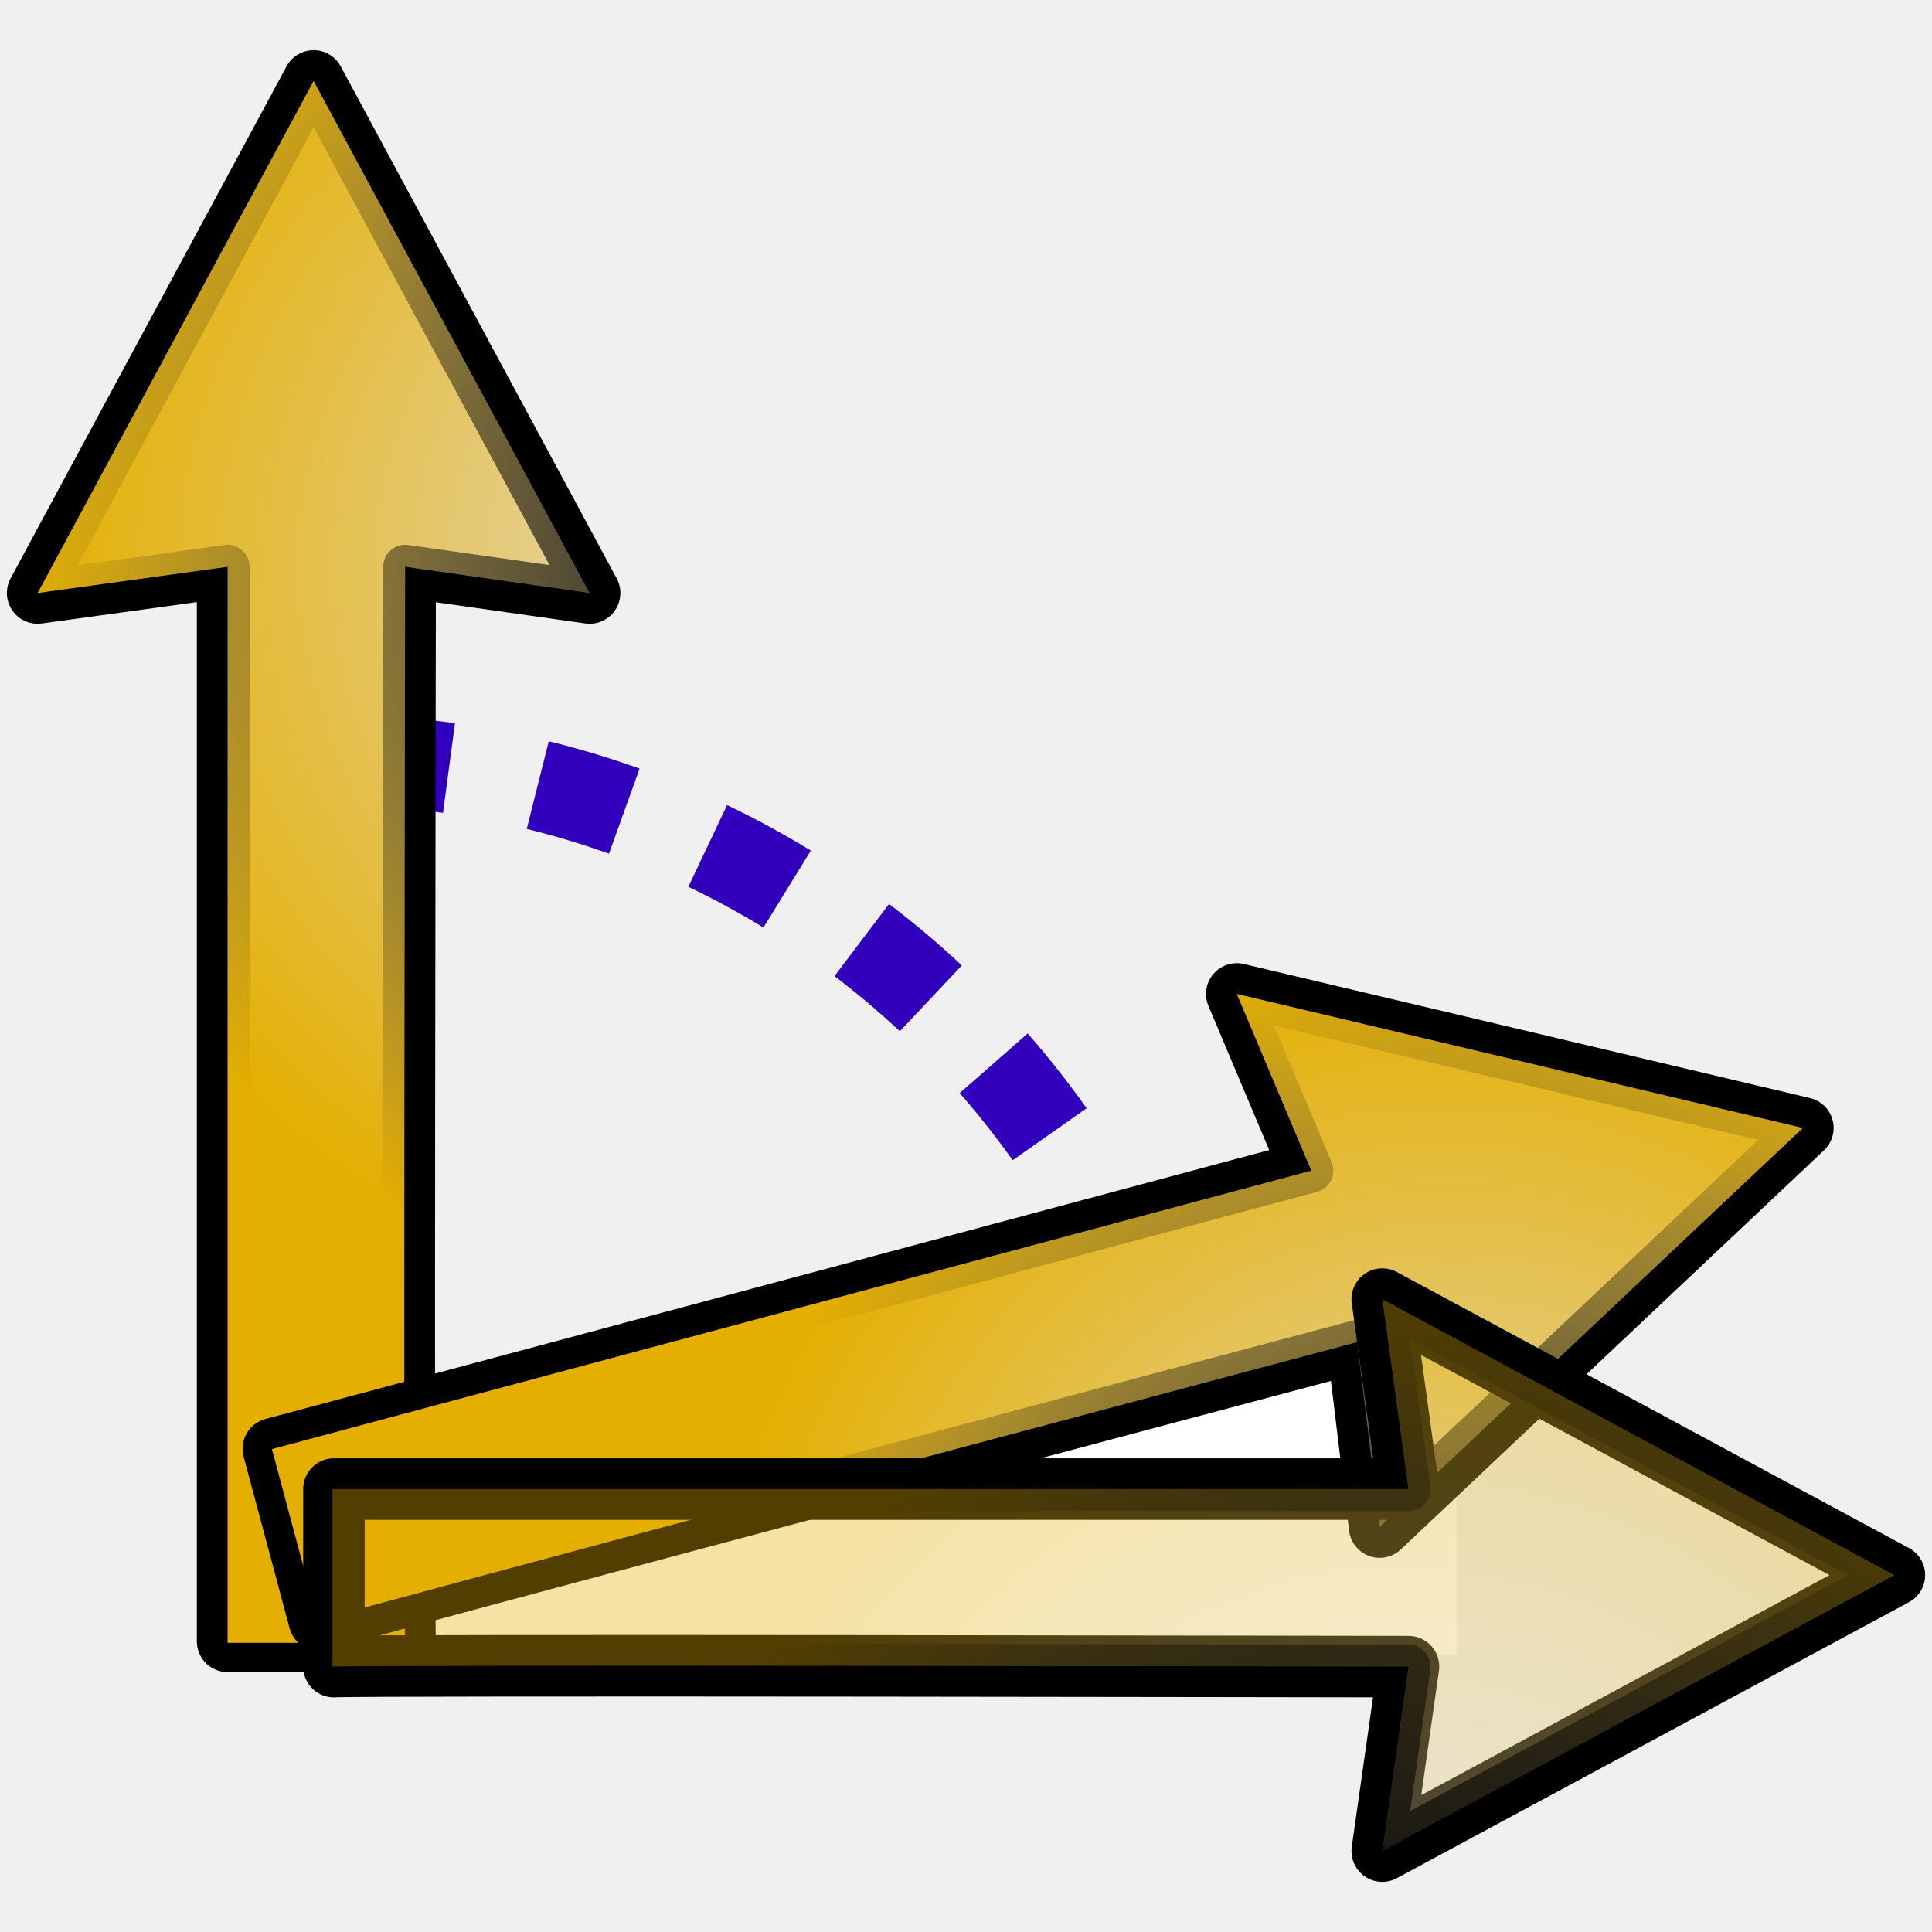
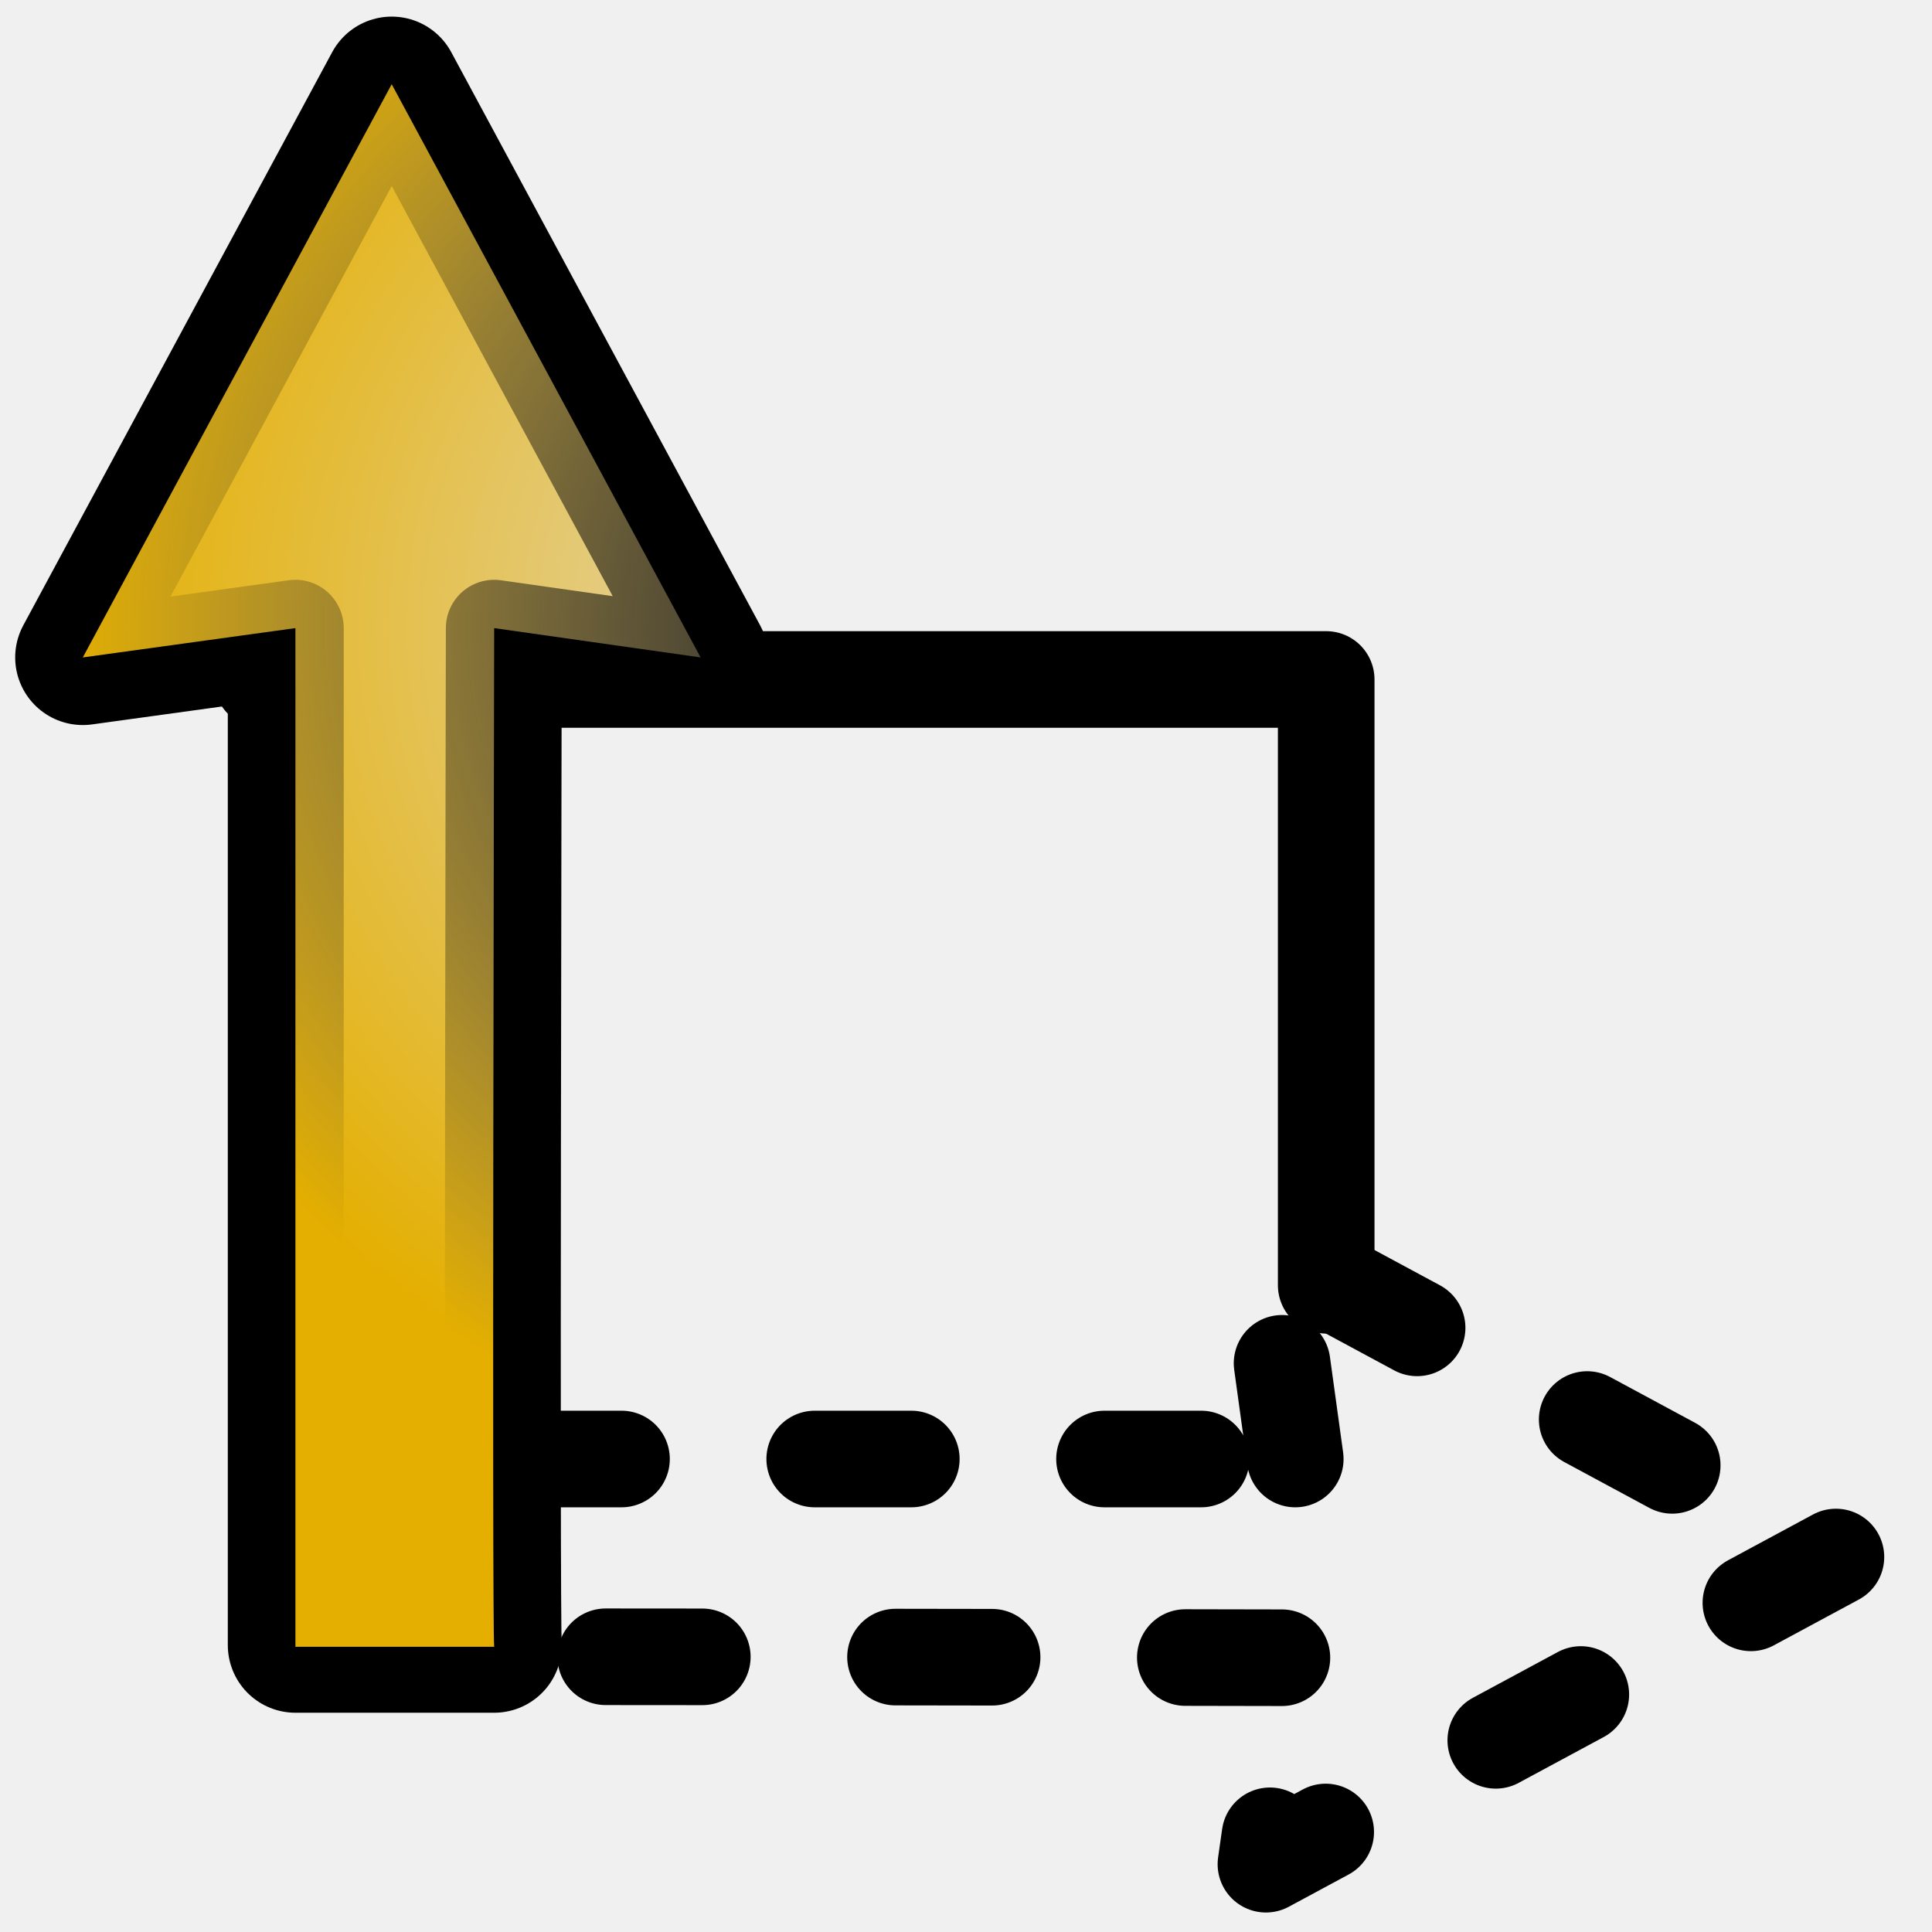
<svg xmlns="http://www.w3.org/2000/svg" xmlns:xlink="http://www.w3.org/1999/xlink" version="1.0" width="100" height="100" id="svg2">
  <defs id="defs4">
-     <linearGradient id="linearGradient3189">
-       <stop id="stop2575" style="stop-color:#000000;stop-opacity:1" offset="0" />
-       <stop id="stop3193" style="stop-color:#000000;stop-opacity:0" offset="1" />
+     <linearGradient id="linearGradient3197-9">
+       <stop id="stop3199-4" style="stop-color:#e4e1e1;stop-opacity:1" offset="0" />
+       <stop id="stop3201-7" style="stop-color:#e4af00;stop-opacity:1" offset="1" />
    </linearGradient>
-     <radialGradient cx="50.059" cy="48.854" r="42.138" fx="50.059" fy="48.854" id="radialGradient2567" xlink:href="#linearGradient3189" gradientUnits="userSpaceOnUse" gradientTransform="matrix(0,-1.809554,2.028222,0,8.908515,148.8023)" />
-     <linearGradient id="linearGradient3197">
-       <stop id="stop3199" style="stop-color:#e4e1e1;stop-opacity:1" offset="0" />
-       <stop id="stop3201" style="stop-color:#e4af00;stop-opacity:1" offset="1" />
+     <linearGradient id="linearGradient3189-9">
+       <stop id="stop2575-9" style="stop-color:#000000;stop-opacity:1" offset="0" />
+       <stop id="stop3193-0" style="stop-color:#000000;stop-opacity:0" offset="1" />
    </linearGradient>
-     <radialGradient cx="50.059" cy="48.854" r="42.138" fx="50.059" fy="48.854" id="radialGradient2565" xlink:href="#linearGradient3197" gradientUnits="userSpaceOnUse" gradientTransform="matrix(0,-1.809554,2.028222,0,8.908515,148.8023)" />
-     <radialGradient cx="50.059" cy="48.854" r="42.138" fx="50.059" fy="48.854" id="radialGradient2597" xlink:href="#linearGradient3197" gradientUnits="userSpaceOnUse" gradientTransform="matrix(0,-1.809554,2.028222,0,8.908515,148.8023)" />
-     <radialGradient cx="50.059" cy="48.854" r="42.138" fx="50.059" fy="48.854" id="radialGradient2599" xlink:href="#linearGradient3189" gradientUnits="userSpaceOnUse" gradientTransform="matrix(0,-1.809554,2.028222,0,8.908515,148.8023)" />
-     <radialGradient cx="50.059" cy="48.854" r="42.138" fx="50.059" fy="48.854" id="radialGradient3372" xlink:href="#linearGradient3197" gradientUnits="userSpaceOnUse" gradientTransform="matrix(0.9654242,0,0,1.082087,24.57361,58.83532)" />
-     <radialGradient cx="50.059" cy="48.854" r="42.138" fx="50.059" fy="48.854" id="radialGradient3374" xlink:href="#linearGradient3189" gradientUnits="userSpaceOnUse" gradientTransform="matrix(0.9654242,0,0,1.082087,24.57361,58.83532)" />
+     <linearGradient id="linearGradient3197-7">
+       <stop id="stop3199-7" style="stop-color:#e4e1e1;stop-opacity:1" offset="0" />
+       <stop id="stop3201-8" style="stop-color:#e4af00;stop-opacity:1" offset="1" />
+     </linearGradient>
+     <linearGradient id="linearGradient3189-98">
+       <stop id="stop2575-2" style="stop-color:#000000;stop-opacity:1" offset="0" />
+       <stop id="stop3193-9" style="stop-color:#000000;stop-opacity:0" offset="1" />
+     </linearGradient>
+     <radialGradient xlink:href="#linearGradient3197-7" id="radialGradient3172" gradientUnits="userSpaceOnUse" gradientTransform="matrix(1.234981,0,0,1.384217,106.1976,64.08683)" cx="50.059" cy="48.854" fx="50.059" fy="48.854" r="42.138" />
+     <radialGradient xlink:href="#linearGradient3189-98" id="radialGradient3174" gradientUnits="userSpaceOnUse" gradientTransform="matrix(1.234981,0,0,1.384217,106.1976,64.08683)" cx="50.059" cy="48.854" fx="50.059" fy="48.854" r="42.138" />
+     <radialGradient xlink:href="#linearGradient3197-9" id="radialGradient3176" gradientUnits="userSpaceOnUse" gradientTransform="matrix(0,-1.234981,1.384217,0,84.53175,100.7939)" cx="50.059" cy="48.854" fx="50.059" fy="48.854" r="42.138" />
+     <radialGradient xlink:href="#linearGradient3189-9" id="radialGradient3178" gradientUnits="userSpaceOnUse" gradientTransform="matrix(0,-1.234981,1.384217,0,84.53175,100.7939)" cx="50.059" cy="48.854" fx="50.059" fy="48.854" r="42.138" />
+     <linearGradient id="linearGradient3197-1">
+       <stop id="stop3199-9" style="stop-color:#e4e1e1;stop-opacity:1" offset="0" />
+       <stop id="stop3201-1" style="stop-color:#e4af00;stop-opacity:1" offset="1" />
+     </linearGradient>
+     <linearGradient id="linearGradient3189-6">
+       <stop id="stop2575-5" style="stop-color:#000000;stop-opacity:1" offset="0" />
+       <stop id="stop3193-3" style="stop-color:#000000;stop-opacity:0" offset="1" />
+     </linearGradient>
+     <radialGradient r="42.138" fy="48.854" fx="50.059" cy="48.854" cx="50.059" gradientTransform="matrix(0,-1.143306,1.281464,0,-6.04464,89.19275)" gradientUnits="userSpaceOnUse" id="radialGradient3212" xlink:href="#linearGradient3197-1" />
+     <radialGradient r="42.138" fy="48.854" fx="50.059" cy="48.854" cx="50.059" gradientTransform="matrix(0,-1.143306,1.281464,0,-6.04464,89.19275)" gradientUnits="userSpaceOnUse" id="radialGradient3214" xlink:href="#linearGradient3189-6" />
+     <radialGradient xlink:href="#linearGradient3197-9" id="radialGradient3248" gradientUnits="userSpaceOnUse" gradientTransform="matrix(0,-1.094695,1.226978,0,-5.32272,87.60201)" cx="50.059" cy="48.854" fx="50.059" fy="48.854" r="42.138" />
+     <radialGradient xlink:href="#linearGradient3189-9" id="radialGradient3250" gradientUnits="userSpaceOnUse" gradientTransform="matrix(0,-1.094695,1.226978,0,-5.32272,87.60201)" cx="50.059" cy="48.854" fx="50.059" fy="48.854" r="42.138" />
+     <radialGradient xlink:href="#linearGradient3197-7" id="radialGradient3253" gradientUnits="userSpaceOnUse" gradientTransform="matrix(1.094695,0,0,1.226978,13.88201,55.06459)" cx="50.059" cy="48.854" fx="50.059" fy="48.854" r="42.138" />
+     <radialGradient xlink:href="#linearGradient3189-98" id="radialGradient3255" gradientUnits="userSpaceOnUse" gradientTransform="matrix(1.094695,0,0,1.226978,13.88201,55.06459)" cx="50.059" cy="48.854" fx="50.059" fy="48.854" r="42.138" />
+     <linearGradient id="linearGradient3197-0">
+       <stop id="stop3199-5" style="stop-color:#e4e1e1;stop-opacity:1" offset="0" />
+       <stop id="stop3201-81" style="stop-color:#e4af00;stop-opacity:1" offset="1" />
+     </linearGradient>
+     <linearGradient id="linearGradient3189-1">
+       <stop id="stop2575-3" style="stop-color:#000000;stop-opacity:1" offset="0" />
+       <stop id="stop3193-91" style="stop-color:#000000;stop-opacity:0" offset="1" />
+     </linearGradient>
+     <radialGradient r="42.138" fy="48.854" fx="50.059" cy="48.854" cx="50.059" gradientTransform="matrix(0,-1.143306,1.281464,0,-6.04464,89.19275)" gradientUnits="userSpaceOnUse" id="radialGradient3279" xlink:href="#linearGradient3197-0" />
+     <radialGradient r="42.138" fy="48.854" fx="50.059" cy="48.854" cx="50.059" gradientTransform="matrix(0,-1.143306,1.281464,0,-6.04464,89.19275)" gradientUnits="userSpaceOnUse" id="radialGradient3281" xlink:href="#linearGradient3189-1" />
+     <linearGradient id="linearGradient3197-0-6">
+       <stop id="stop3199-5-8" style="stop-color:#e4e1e1;stop-opacity:1" offset="0" />
+       <stop id="stop3201-81-1" style="stop-color:#e4af00;stop-opacity:1" offset="1" />
+     </linearGradient>
+     <linearGradient id="linearGradient3189-1-8">
+       <stop id="stop2575-3-4" style="stop-color:#000000;stop-opacity:1" offset="0" />
+       <stop id="stop3193-91-4" style="stop-color:#000000;stop-opacity:0" offset="1" />
+     </linearGradient>
+     <radialGradient r="42.138" fy="48.854" fx="50.059" cy="48.854" cx="50.059" gradientTransform="matrix(0,-1.143306,1.281464,0,-6.04464,89.19275)" gradientUnits="userSpaceOnUse" id="radialGradient3335" xlink:href="#linearGradient3197-0-6" />
+     <radialGradient r="42.138" fy="48.854" fx="50.059" cy="48.854" cx="50.059" gradientTransform="matrix(0,-1.143306,1.281464,0,-6.04464,89.19275)" gradientUnits="userSpaceOnUse" id="radialGradient3337" xlink:href="#linearGradient3189-1-8" />
+     <radialGradient xlink:href="#linearGradient3197-0-6" id="radialGradient3371" gradientUnits="userSpaceOnUse" gradientTransform="matrix(1.140154,0,0,1.277931,-131.8673,69.38772)" cx="50.059" cy="48.854" fx="50.059" fy="48.854" r="42.138" />
+     <radialGradient xlink:href="#linearGradient3189-1-8" id="radialGradient3374" gradientUnits="userSpaceOnUse" gradientTransform="matrix(1.140154,0,0,1.277931,-131.8673,69.38772)" cx="50.059" cy="48.854" fx="50.059" fy="48.854" r="42.138" />
  </defs>
-   <path d="M 62.772,85.242 L 16.842,85.242 L 16.842,39.311 C 42.195,39.311 62.772,59.888 62.772,85.242 L 62.772,85.242 z" id="path3235" style="fill:none;stroke:#3200bd;stroke-width:4.68;stroke-miterlimit:4;stroke-dasharray:4.68, 4.68;stroke-dashoffset:0;stroke-opacity:1" />
-   <path d="M 75.4,67.715 L 75.4,85.633 L 13.247,85.633 L 75.4,67.715 L 75.4,67.715 z" id="rect3339" style="fill:#ffffff;fill-opacity:1;fill-rule:evenodd;stroke:none" />
-   <g transform="matrix(0.533515,0,0,0.533515,-11.21147,-1.722106)" id="g2557">
-     <path d="M 43.095,58.218 L 24.666,60.76 L 51.441,11.078 L 78.216,60.76 L 60.322,58.218 C 60.322,60.18 60.127,160.551 60.322,162.463 L 43.095,162.463 L 43.095,58.218 L 43.095,58.218 z" id="path3242" style="fill:none;stroke:#000000;stroke-width:5.967;stroke-linecap:round;stroke-linejoin:round;stroke-miterlimit:4;stroke-dasharray:none;stroke-dashoffset:0;stroke-opacity:1" />
-     <path d="M 43.095,58.218 L 24.666,60.76 L 51.441,11.078 L 78.216,60.76 L 60.322,58.218 C 60.322,60.18 60.127,160.696 60.322,162.607 L 43.095,162.607 L 43.095,58.218 L 43.095,58.218 z" id="path3176" style="fill:url(#radialGradient2565);fill-opacity:1;fill-rule:evenodd;stroke:url(#radialGradient2567);stroke-width:4.273;stroke-linecap:round;stroke-linejoin:round;stroke-miterlimit:4;stroke-dashoffset:0;stroke-opacity:1" />
+   <path style="fill:none;stroke:#000000;stroke-width:5;stroke-linecap:round;stroke-linejoin:round;stroke-miterlimit:4;stroke-opacity:1;stroke-dashoffset:0" d="m 13.559,35.169 55.085,0 0,31.356" id="rect4145" />
+   <path style="fill:none;stroke:#000000;stroke-width:5;stroke-linecap:round;stroke-linejoin:round;stroke-miterlimit:4;stroke-opacity:1;stroke-dasharray:5, 10;stroke-dashoffset:0" id="path3242-8" d="M 67.043,75.518 65.524,64.512 95.192,80.502 65.524,96.491 67.043,85.805 c -1.172,0 -51.497,-0.116 -52.639,0 l 0,-10.287 52.639,0 z" />
+   <g id="g3770" transform="matrix(0.9451364,0,0,0.9451729,0.5894877,2.302727)">
+     <path d="M 15.555,31.96 3.911,33.566 20.828,2.176 37.745,33.566 26.439,31.96 c 0,1.24 -0.123,54.487 0,55.694 l -10.884,0 0,-55.694 z" id="path3242" style="fill:none;stroke:#000000;stroke-width:7.406;stroke-linecap:round;stroke-linejoin:round;stroke-miterlimit:4;stroke-opacity:1;stroke-dasharray:none;stroke-dashoffset:0" />
+     <path d="M 15.555,31.96 3.911,33.566 20.828,2.176 37.745,33.566 26.439,31.96 c 0,1.24 -0.123,54.578 0,55.786 l -10.884,0 0,-55.786 z" id="path3176" style="fill:url(#radialGradient3279);fill-opacity:1;fill-rule:evenodd;stroke:url(#radialGradient3281);stroke-width:5.29;stroke-linecap:round;stroke-linejoin:round;stroke-miterlimit:4;stroke-opacity:1;stroke-dasharray:none;stroke-dashoffset:0" />
  </g>
-   <g transform="matrix(0.1380838,0.5153359,-0.5153359,0.1380838,91.92162,30.34413)" id="g2591">
-     <path d="M 43.095,58.218 L 24.666,60.76 L 51.441,11.078 L 78.216,60.76 L 60.322,58.218 C 60.322,60.18 60.127,160.551 60.322,162.463 L 43.095,162.463 L 43.095,58.218 L 43.095,58.218 z" id="path2593" style="fill:none;stroke:#000000;stroke-width:5.967;stroke-linecap:round;stroke-linejoin:round;stroke-miterlimit:4;stroke-dasharray:none;stroke-dashoffset:0;stroke-opacity:1" />
-     <path d="M 43.095,58.218 L 24.666,60.76 L 51.441,11.078 L 78.216,60.76 L 60.322,58.218 C 60.322,60.18 60.127,160.696 60.322,162.607 L 43.095,162.607 L 43.095,58.218 L 43.095,58.218 z" id="path2595" style="fill:url(#radialGradient2597);fill-opacity:1;fill-rule:evenodd;stroke:url(#radialGradient2599);stroke-width:4.273;stroke-linecap:round;stroke-linejoin:round;stroke-miterlimit:4;stroke-dashoffset:0;stroke-opacity:1" />
-   </g>
-   <path d="M 72.902,77.074 L 71.545,67.242 L 98.052,81.527 L 71.545,95.812 L 72.902,86.265 C 71.855,86.265 18.305,86.161 17.285,86.265 L 17.285,77.074 L 72.902,77.074 L 72.902,77.074 z" id="path2583" style="fill:none;stroke:#000000;stroke-width:3.184;stroke-linecap:round;stroke-linejoin:round;stroke-miterlimit:4;stroke-dasharray:none;stroke-dashoffset:0;stroke-opacity:1" />
-   <path d="M 72.902,77.074 L 71.545,67.242 L 98.052,81.527 L 71.545,95.812 L 72.902,86.265 C 71.855,86.265 18.228,86.161 17.208,86.265 L 17.208,77.074 L 72.902,77.074 L 72.902,77.074 z" id="path2585" style="opacity:0.359;fill:url(#radialGradient3372);fill-opacity:1;fill-rule:evenodd;stroke:url(#radialGradient3374);stroke-width:2.28;stroke-linecap:round;stroke-linejoin:round;stroke-miterlimit:4;stroke-dashoffset:0;stroke-opacity:1" />
</svg>
